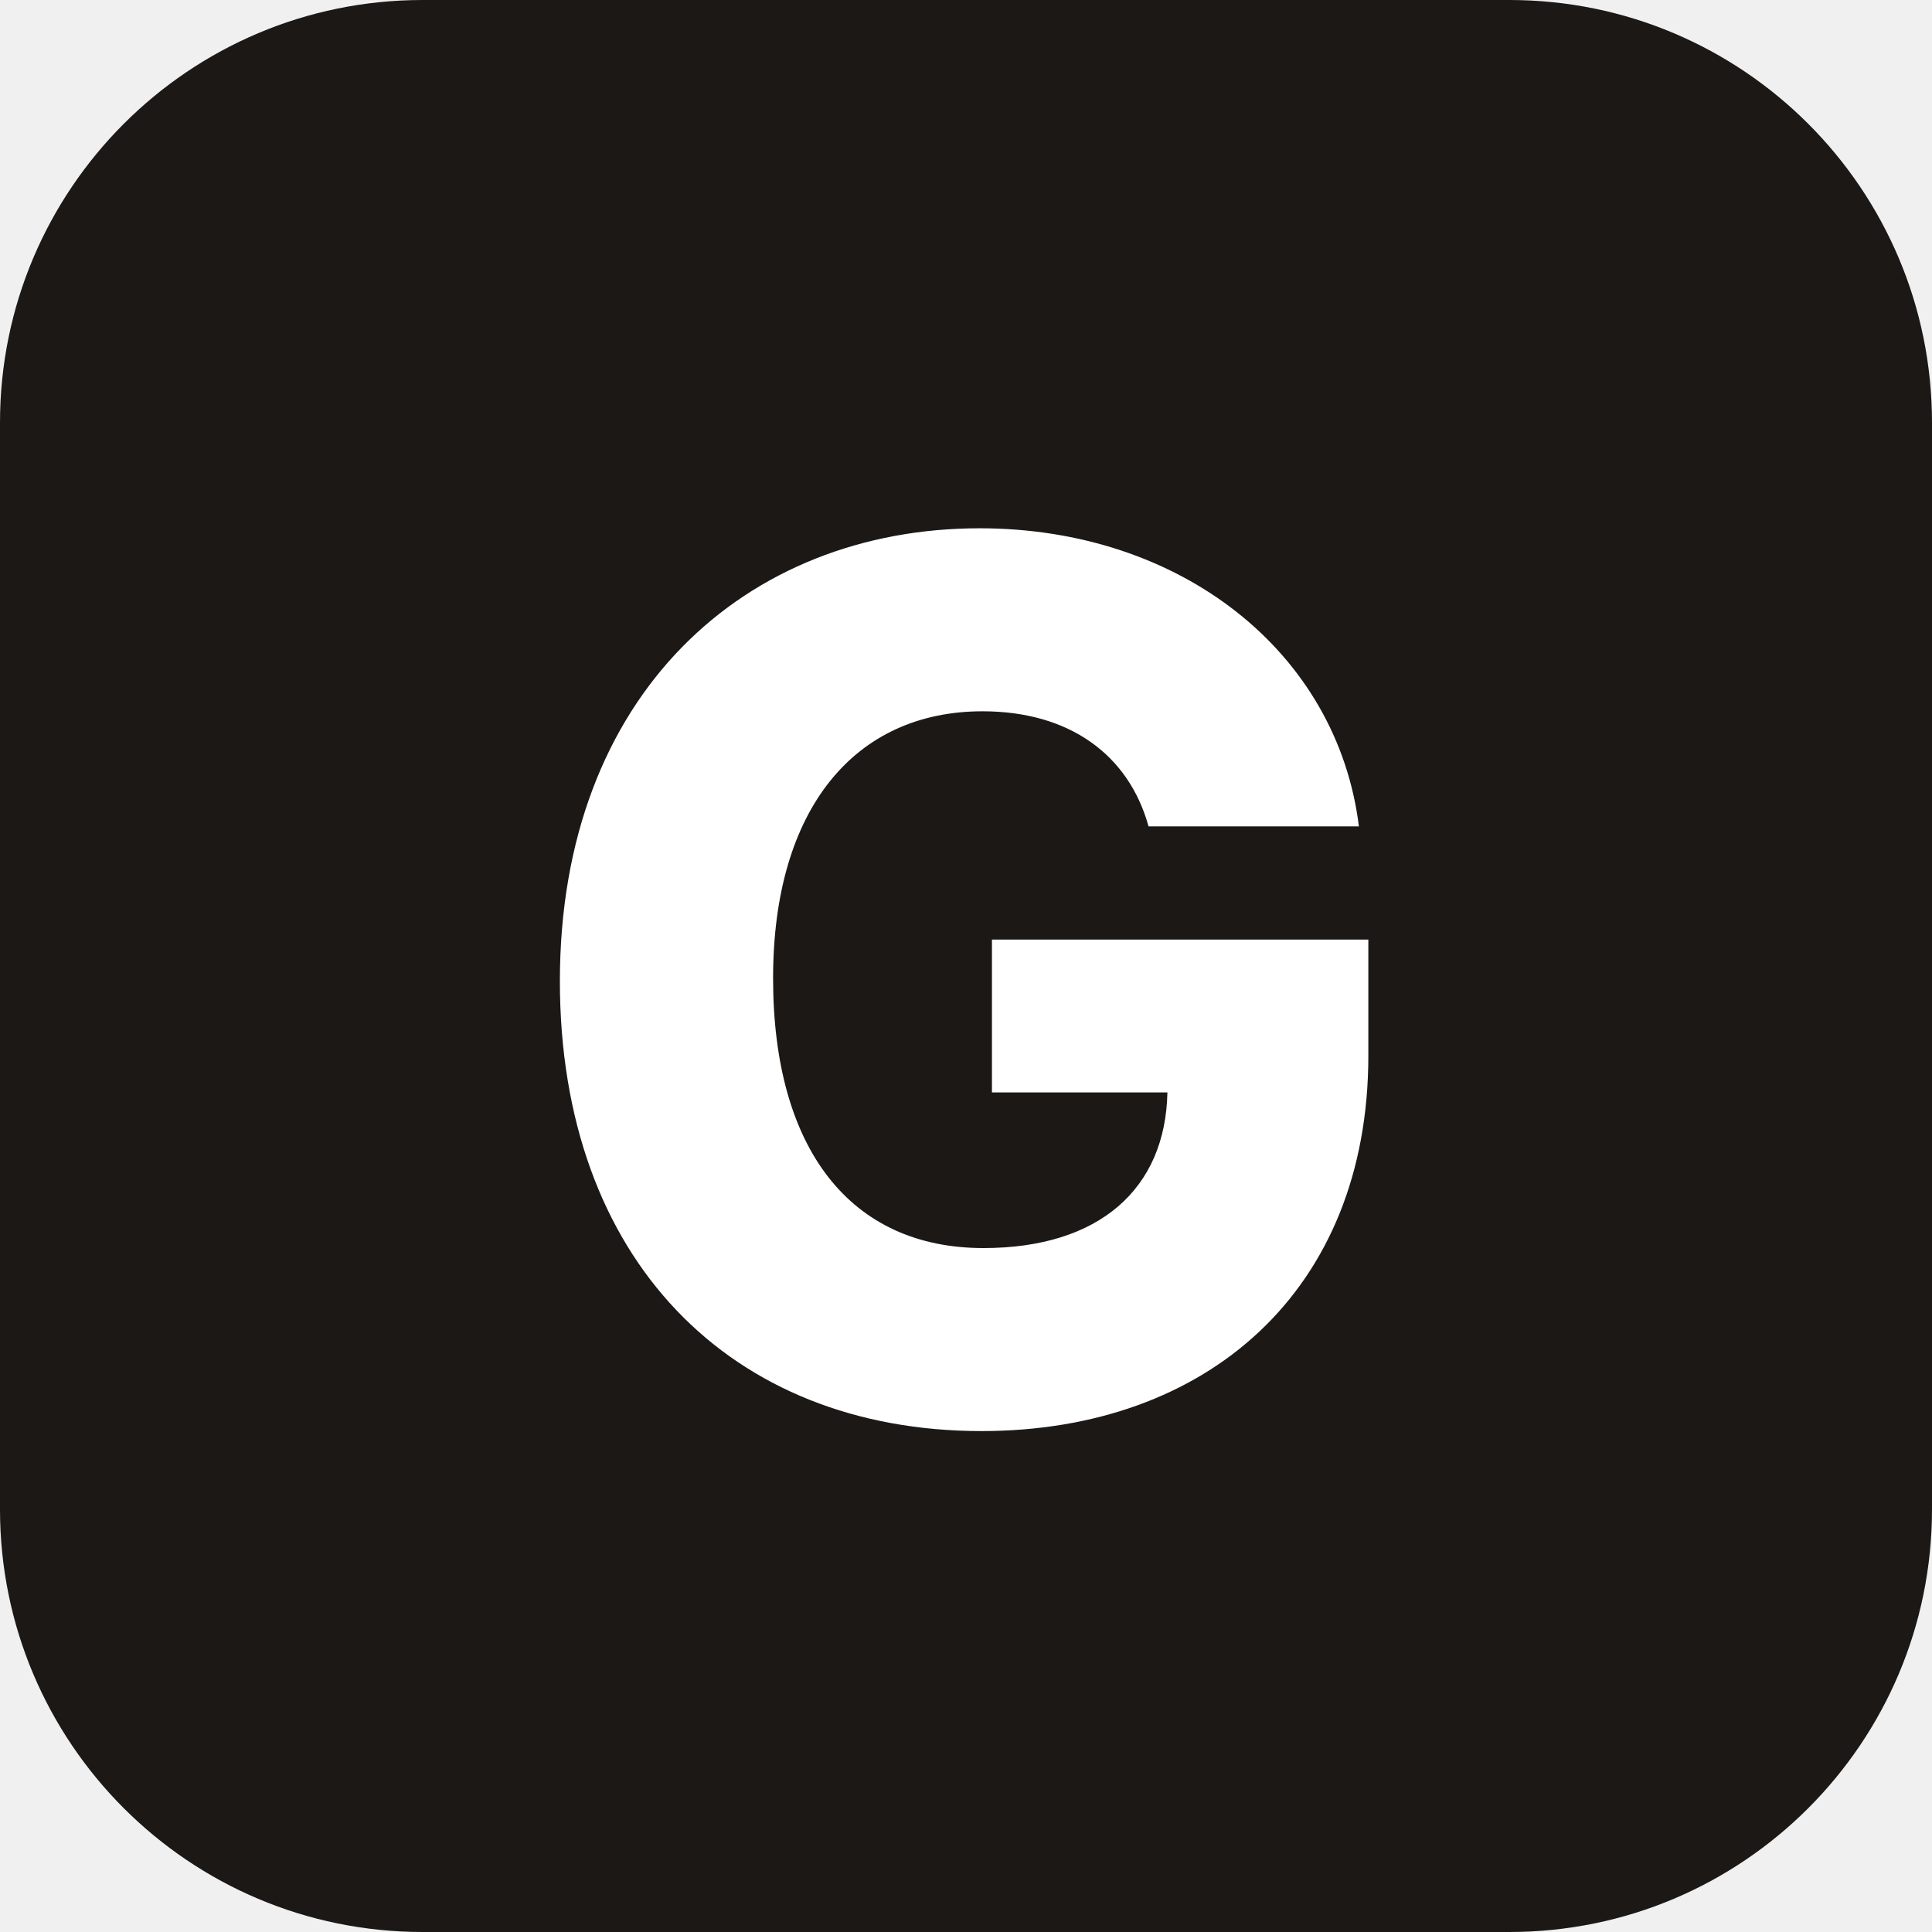
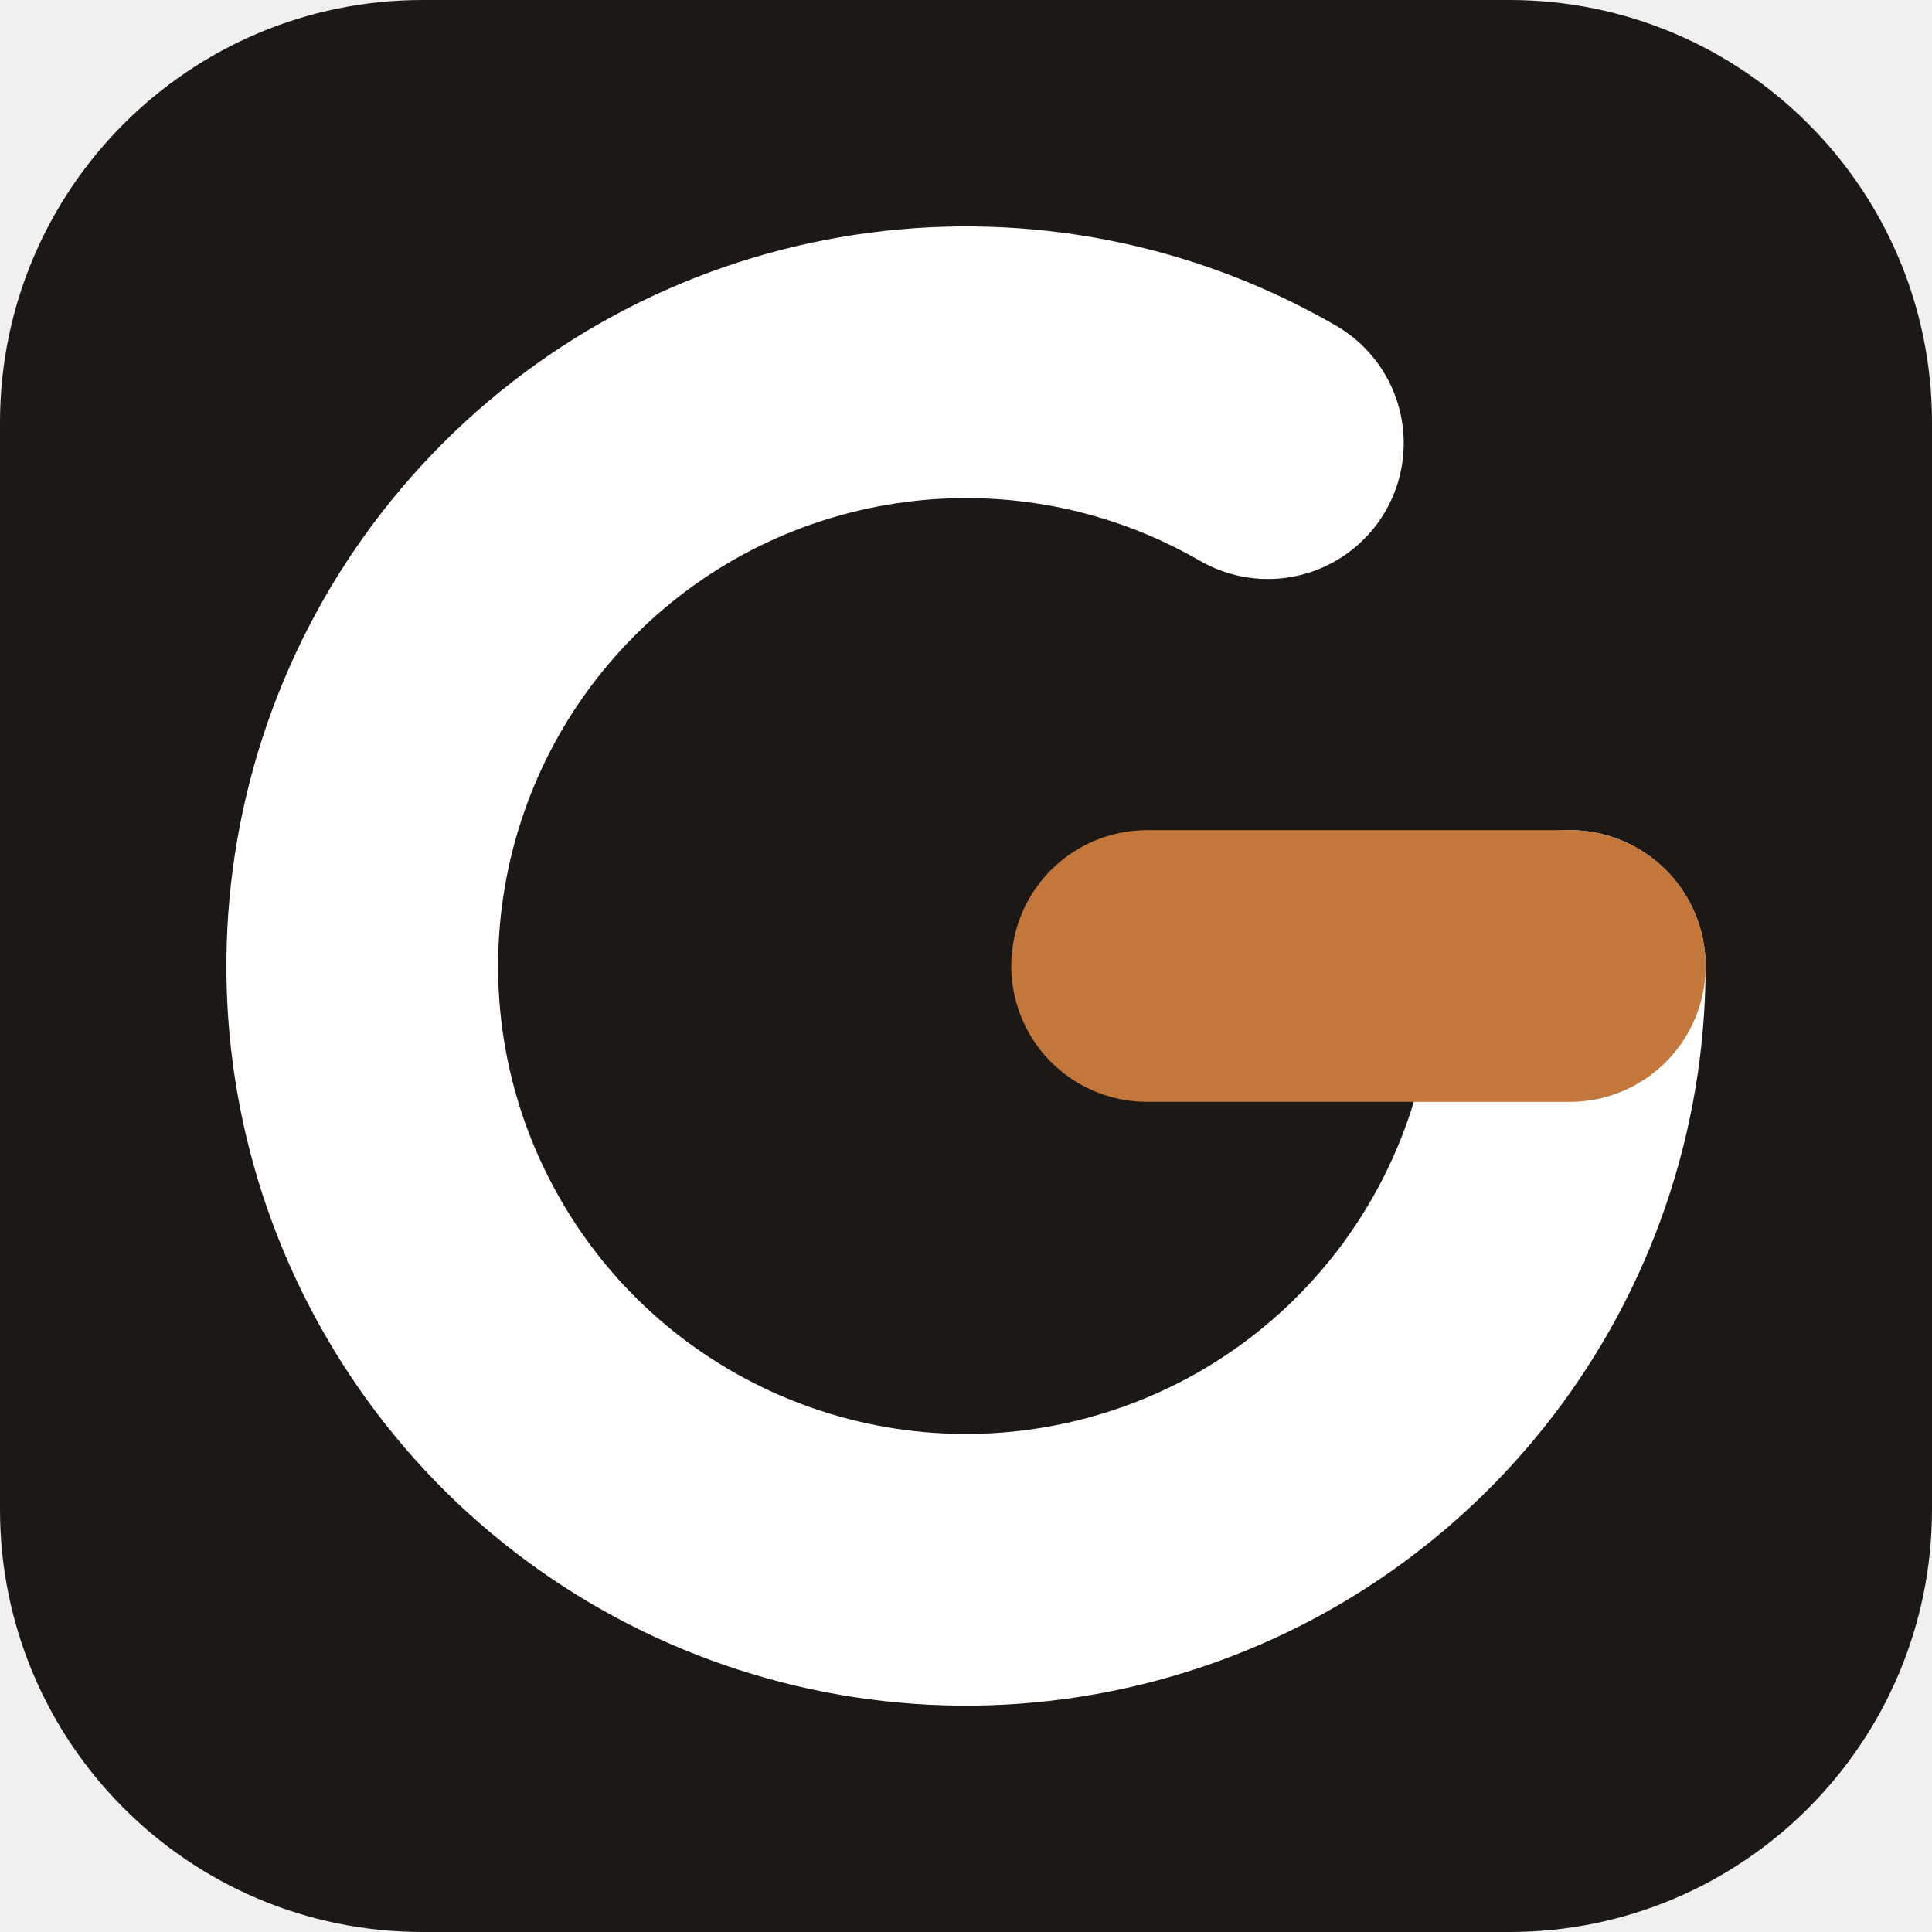
<svg xmlns="http://www.w3.org/2000/svg" viewBox="0 0 32 32">
  <rect width="32" height="32" rx="7" fill="#1C1815" />
-   <text x="16" y="23.5" font-family="system-ui,-apple-system,'Segoe UI',sans-serif" font-size="20" font-weight="800" fill="#ffffff" text-anchor="middle" dominant-baseline="auto">G</text>
+   <path d="M21 7.34 A10 10 0 1 0 26 16" fill="none" stroke="#FFFFFF" stroke-width="4.5" stroke-linecap="round" />
+   <line x1="26" y1="16" x2="19" y2="16" stroke="#C4773A" stroke-width="4.5" stroke-linecap="round" />
</svg>
